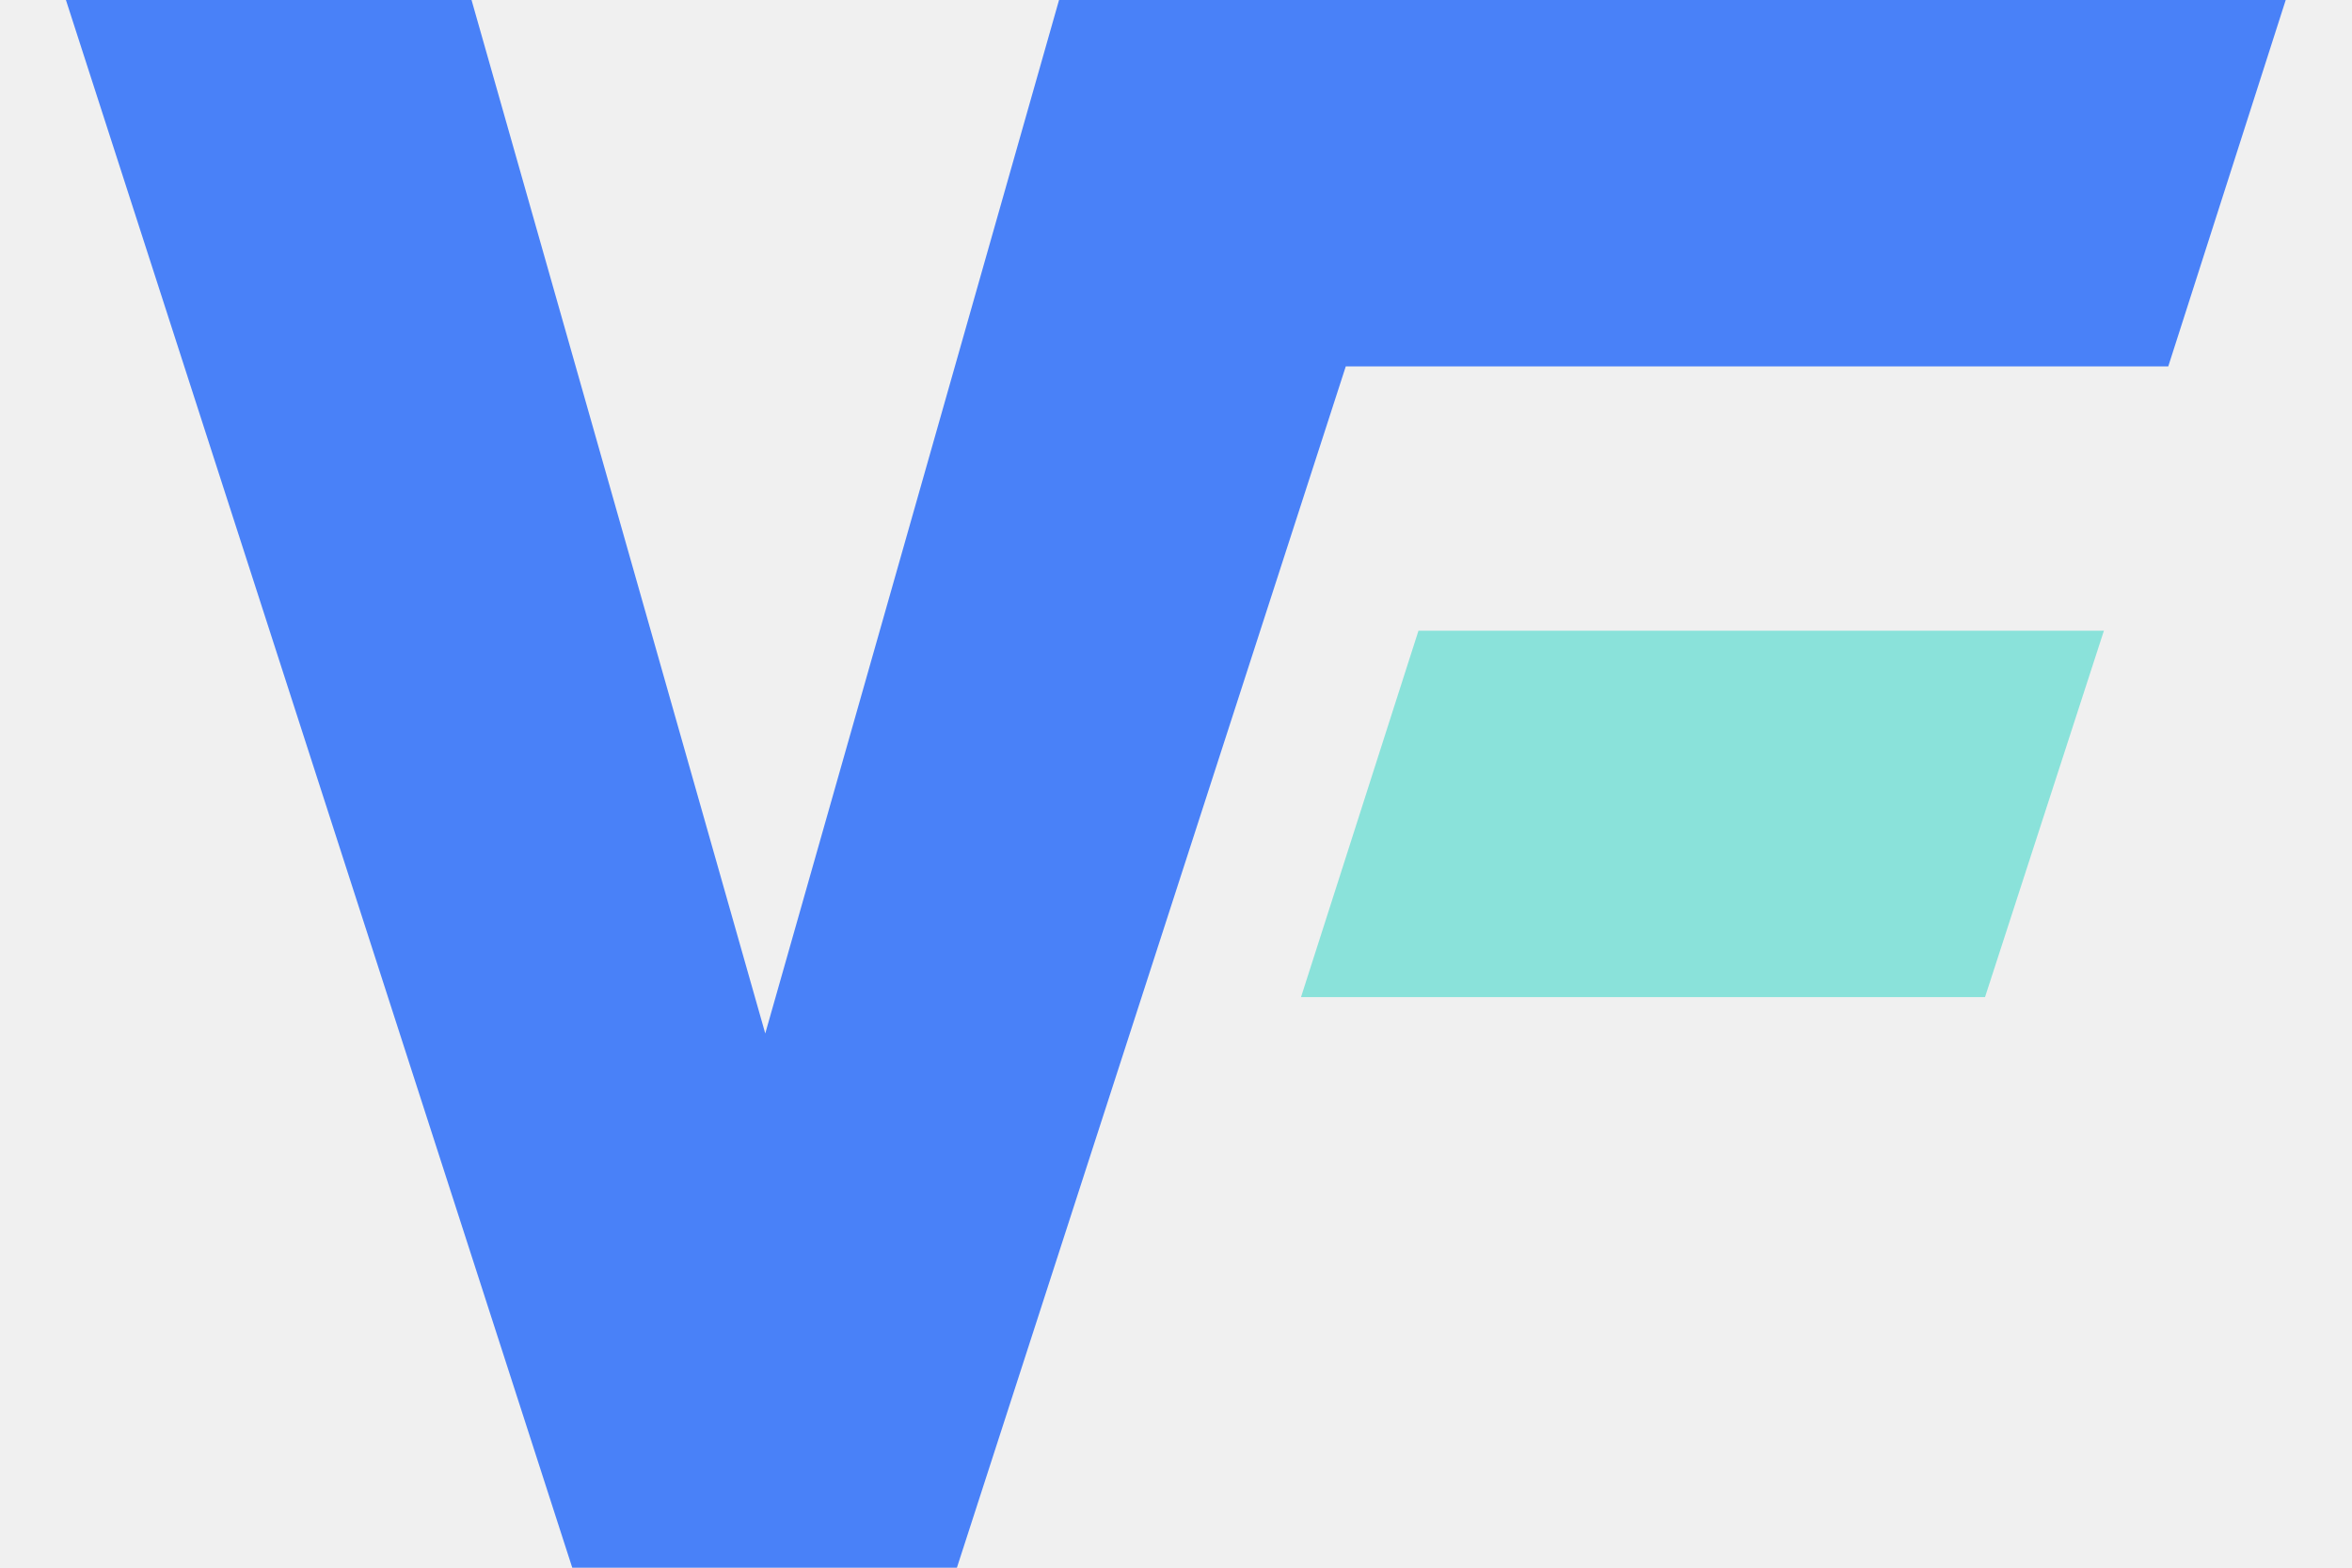
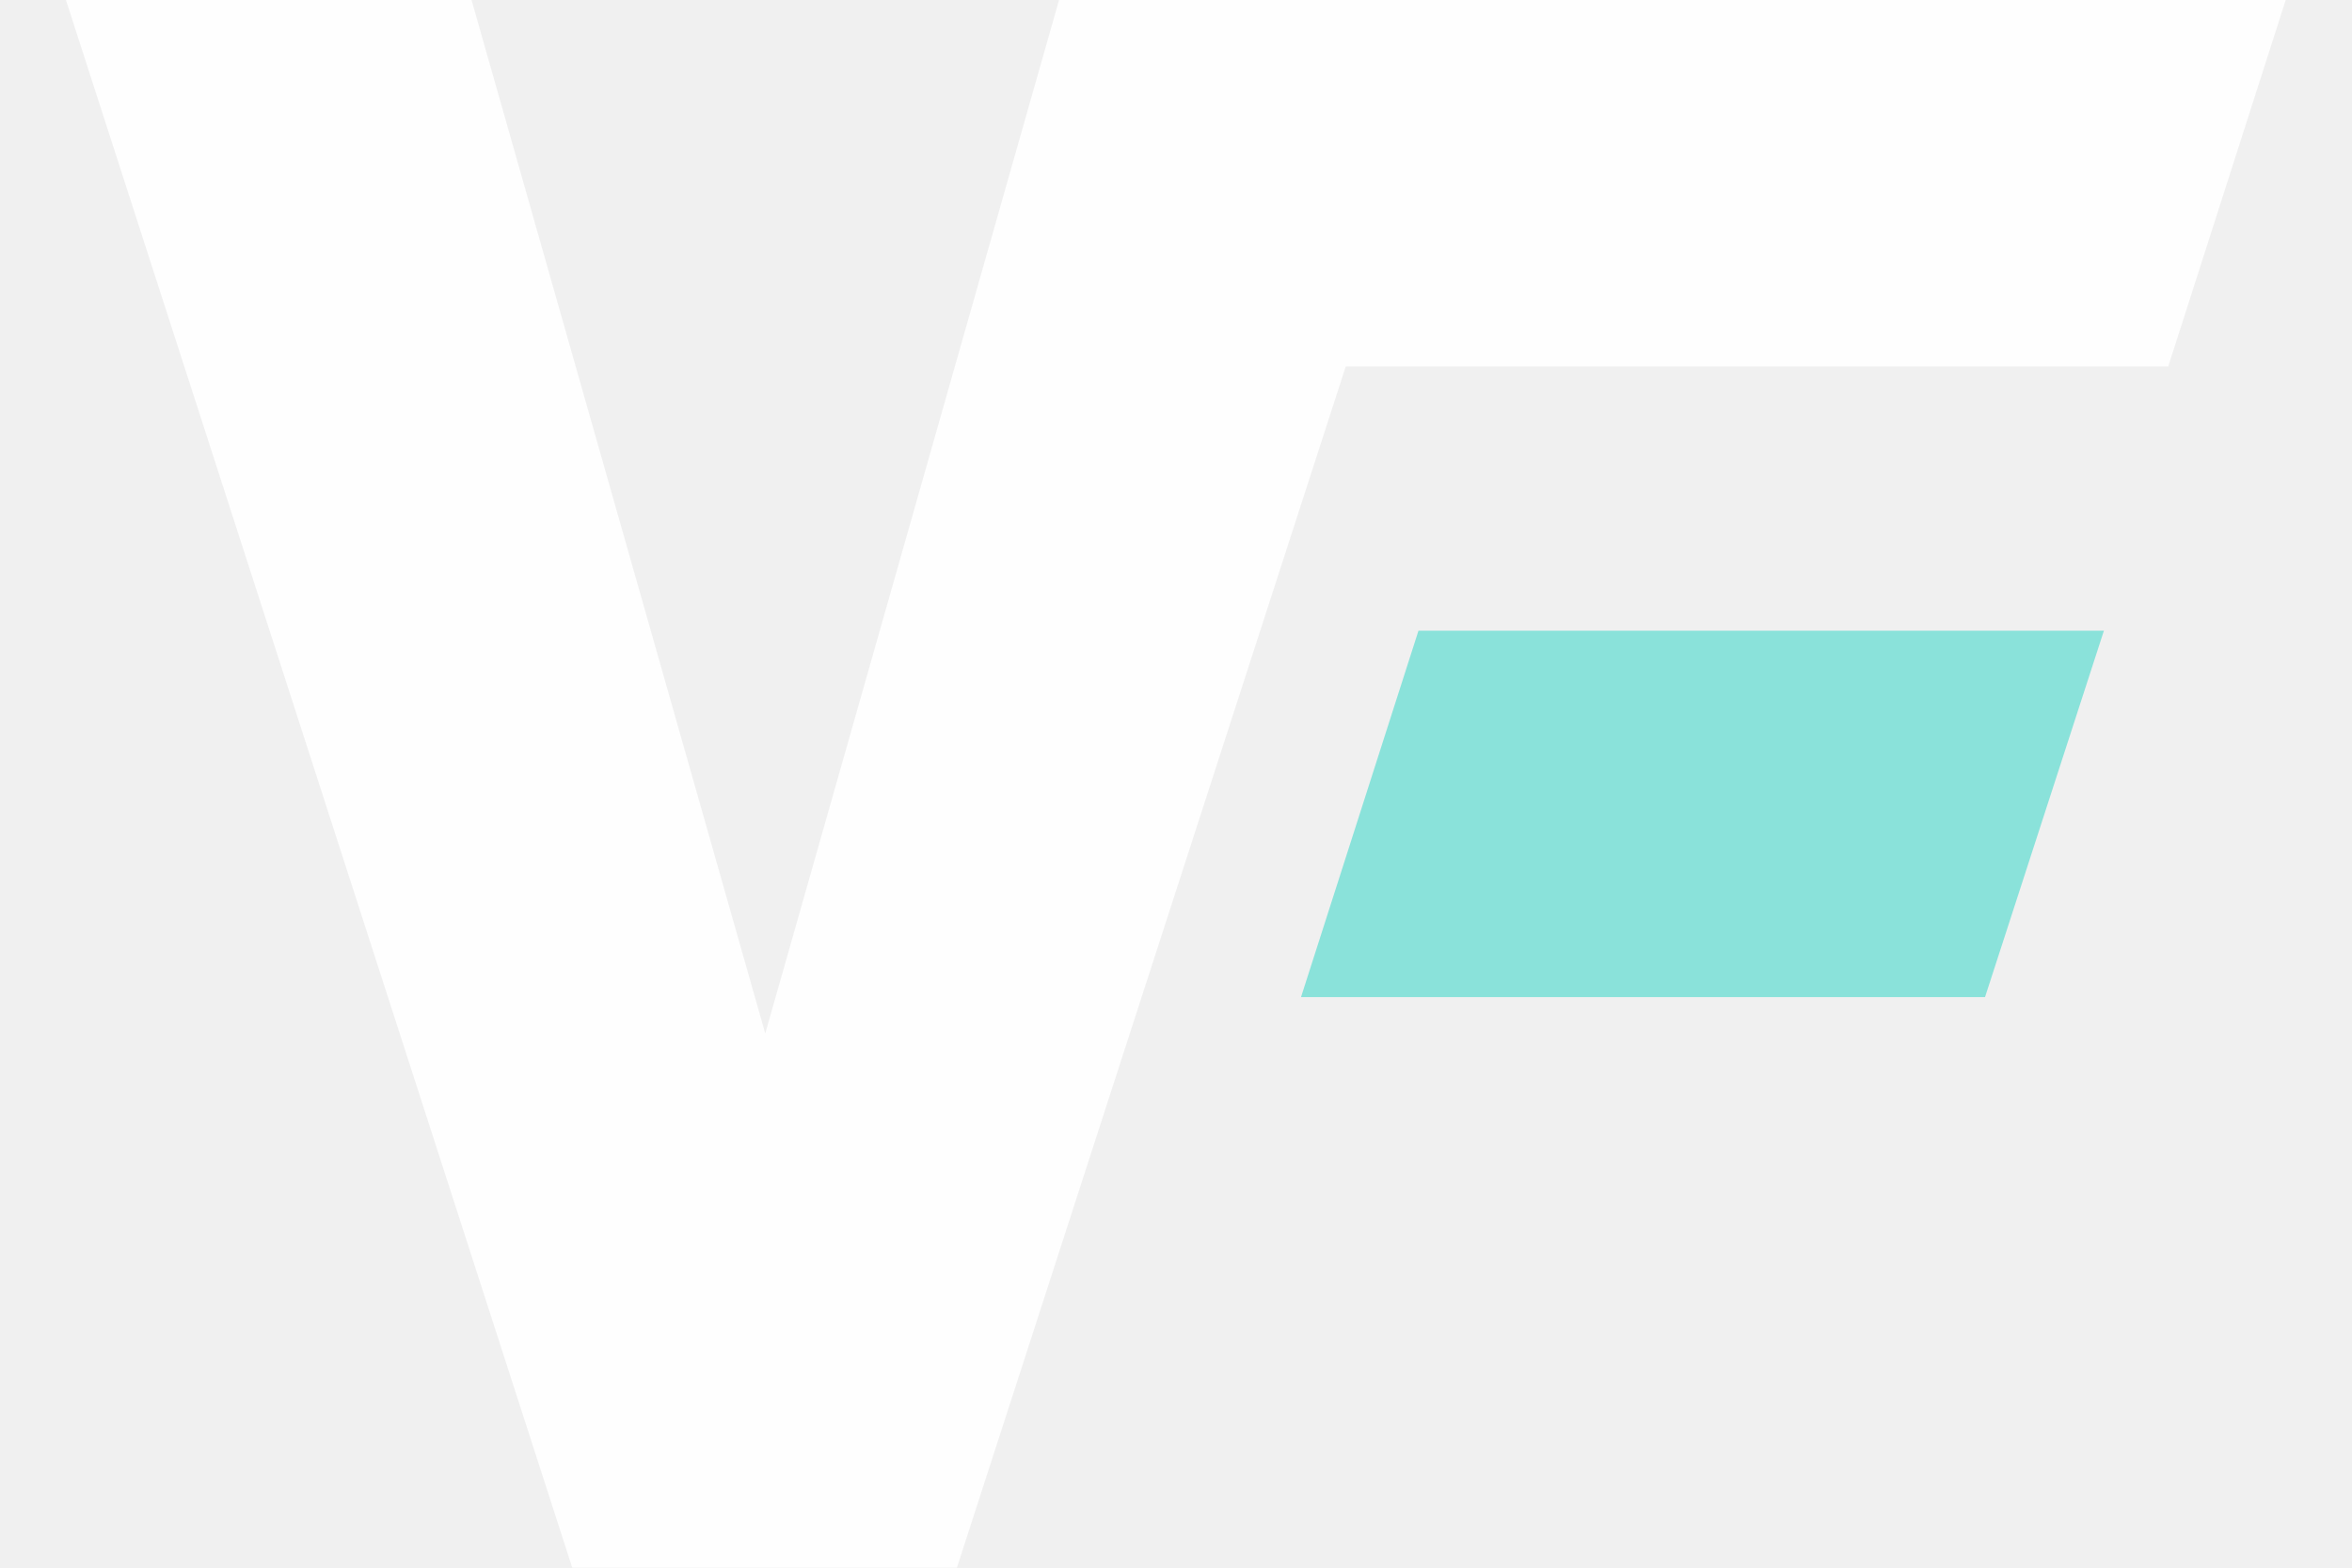
<svg xmlns="http://www.w3.org/2000/svg" width="33" height="22" viewBox="0 0 33 22" fill="none">
  <g clip-path="url(#clip0_1015_8510)">
-     <path d="M32.07 0H20.55H15.094H14.859L10.737 14.503L6.616 0H0.925L8.029 22H13.426L18.882 5.142H30.422L32.07 0Z" fill="#4981F8" />
+     <path d="M32.07 0H20.55H15.094H14.859L10.737 14.503L6.616 0H0.925L8.029 22H13.426L18.882 5.142H30.422L32.07 0Z" fill="#FEFEFE" />
    <path d="M29.519 8.851L27.851 13.993H18.254L19.902 8.851H29.519Z" fill="#8AE2DA" />
  </g>
  <defs>
    <clipPath id="clip0_1015_8510">
      <rect width="31.145" height="22" fill="white" transform="translate(0.924744)" />
    </clipPath>
  </defs>
</svg>
